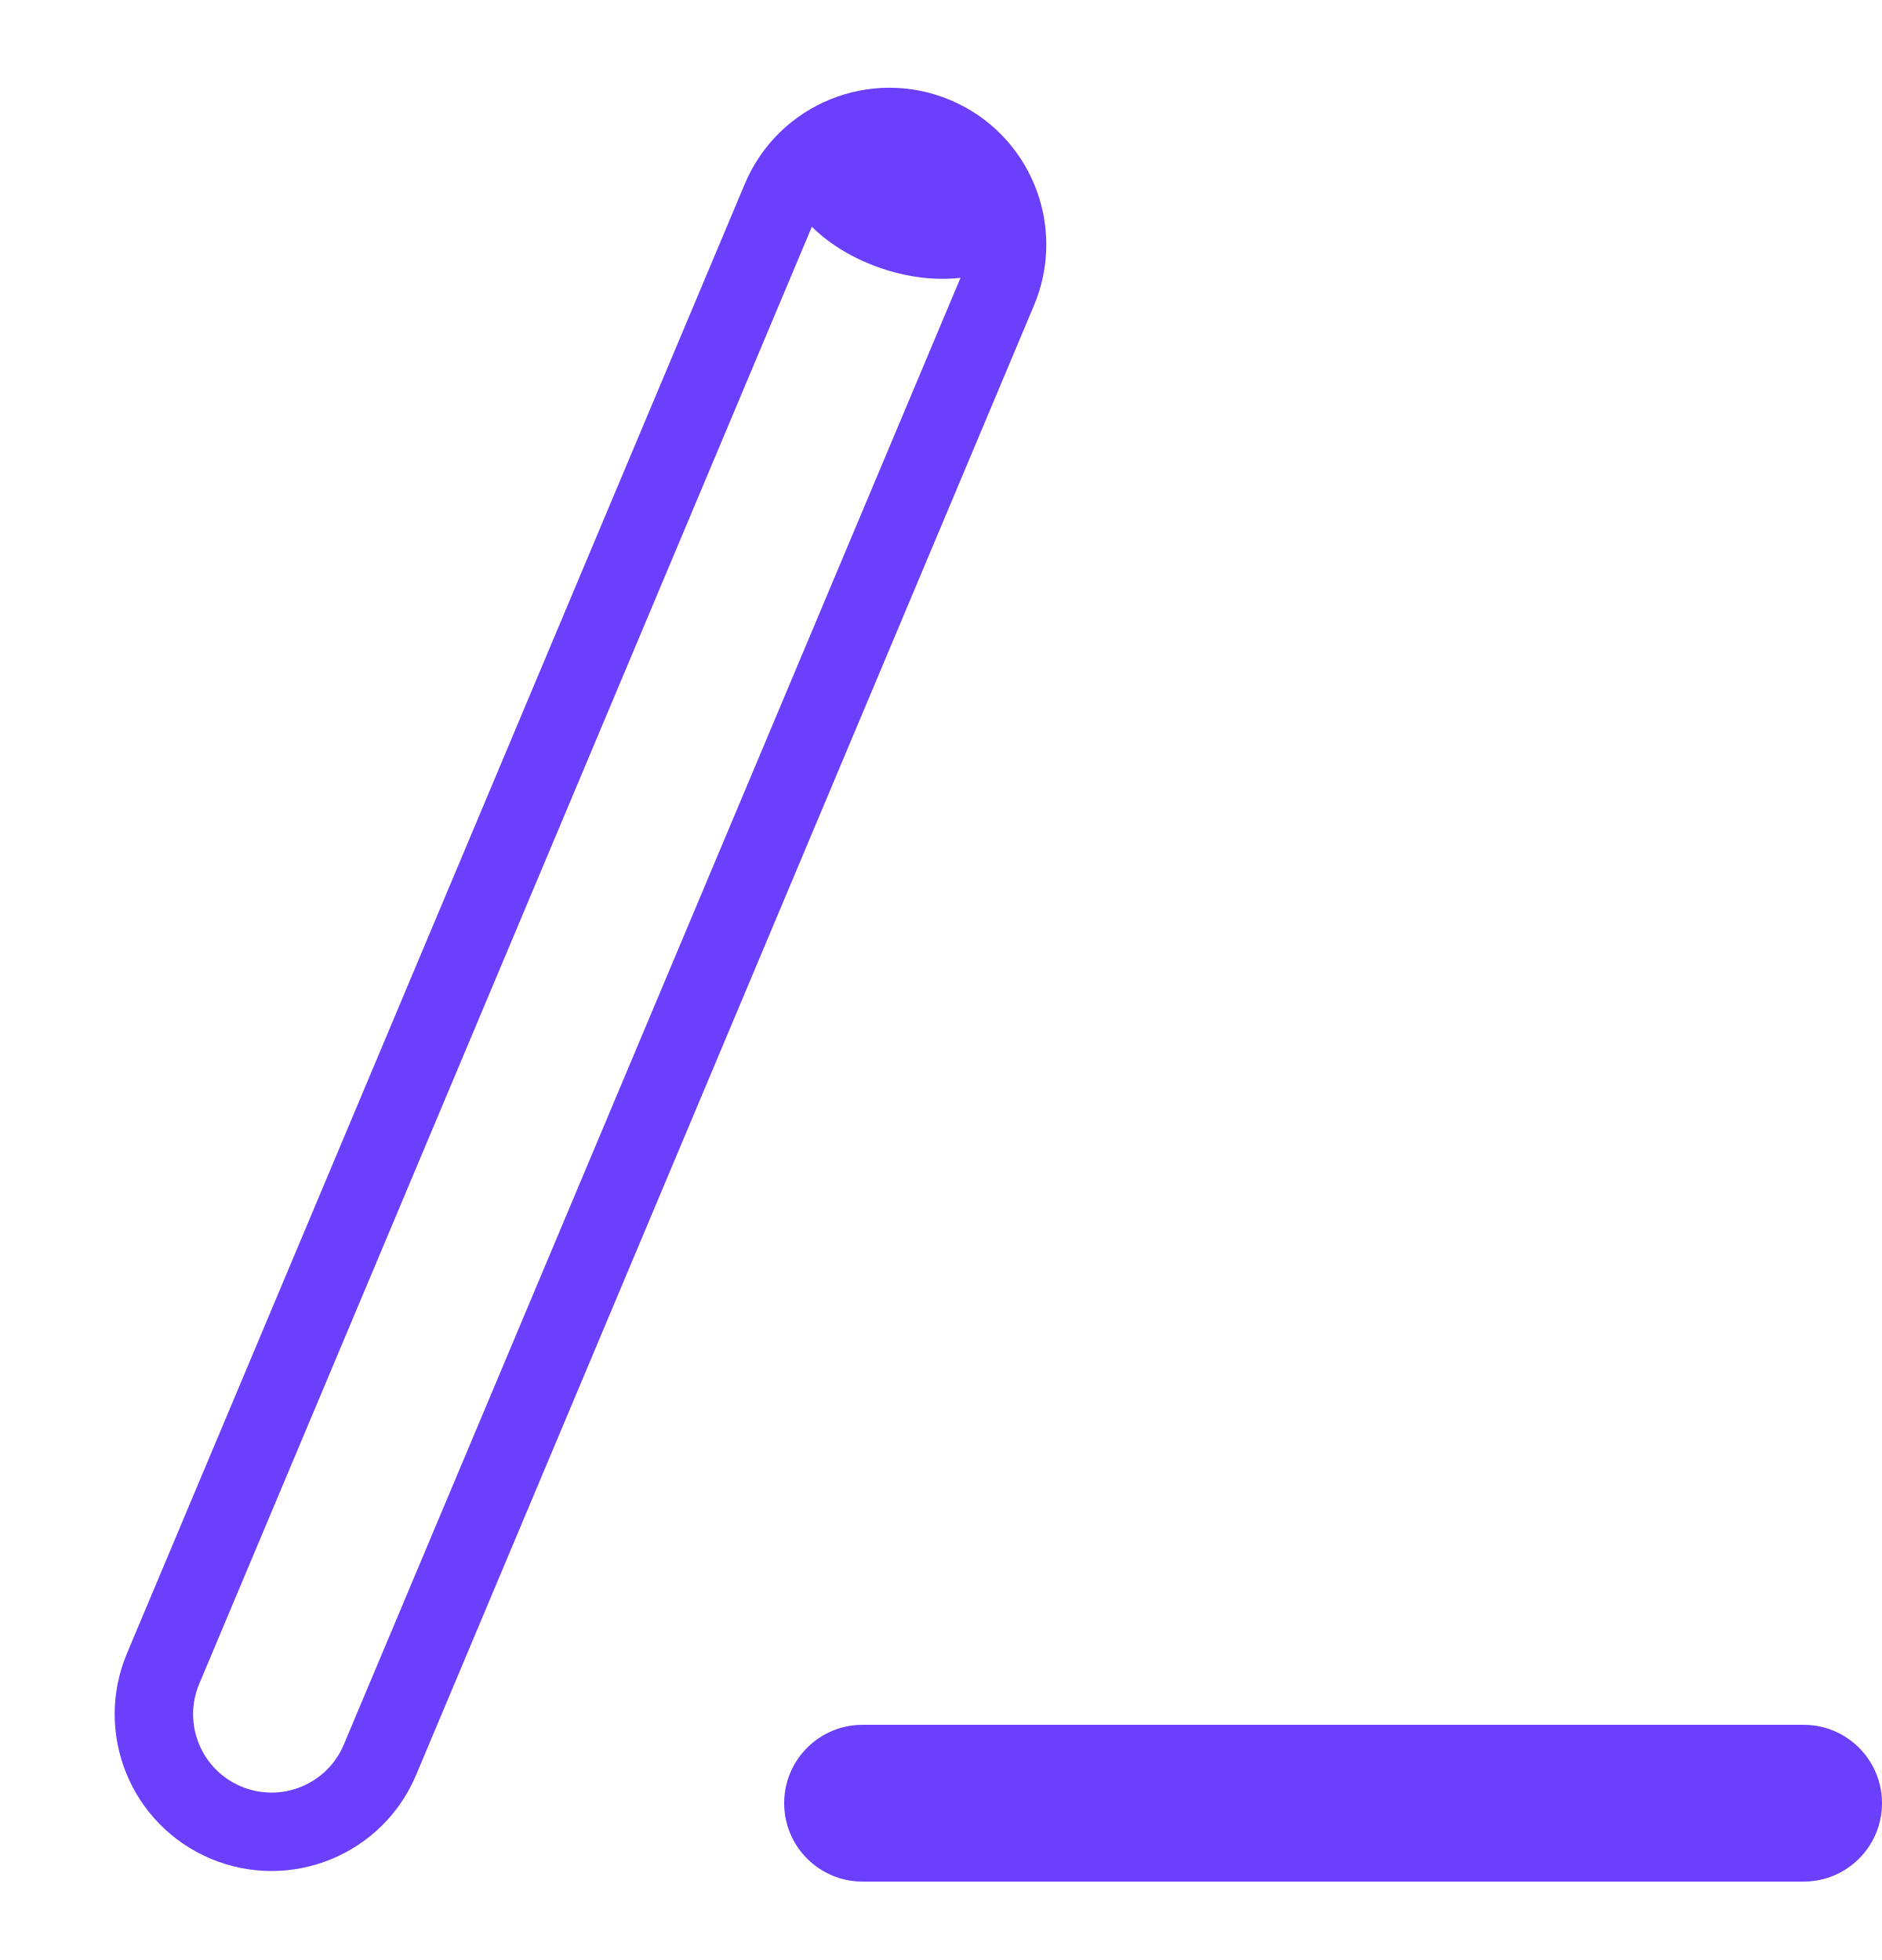
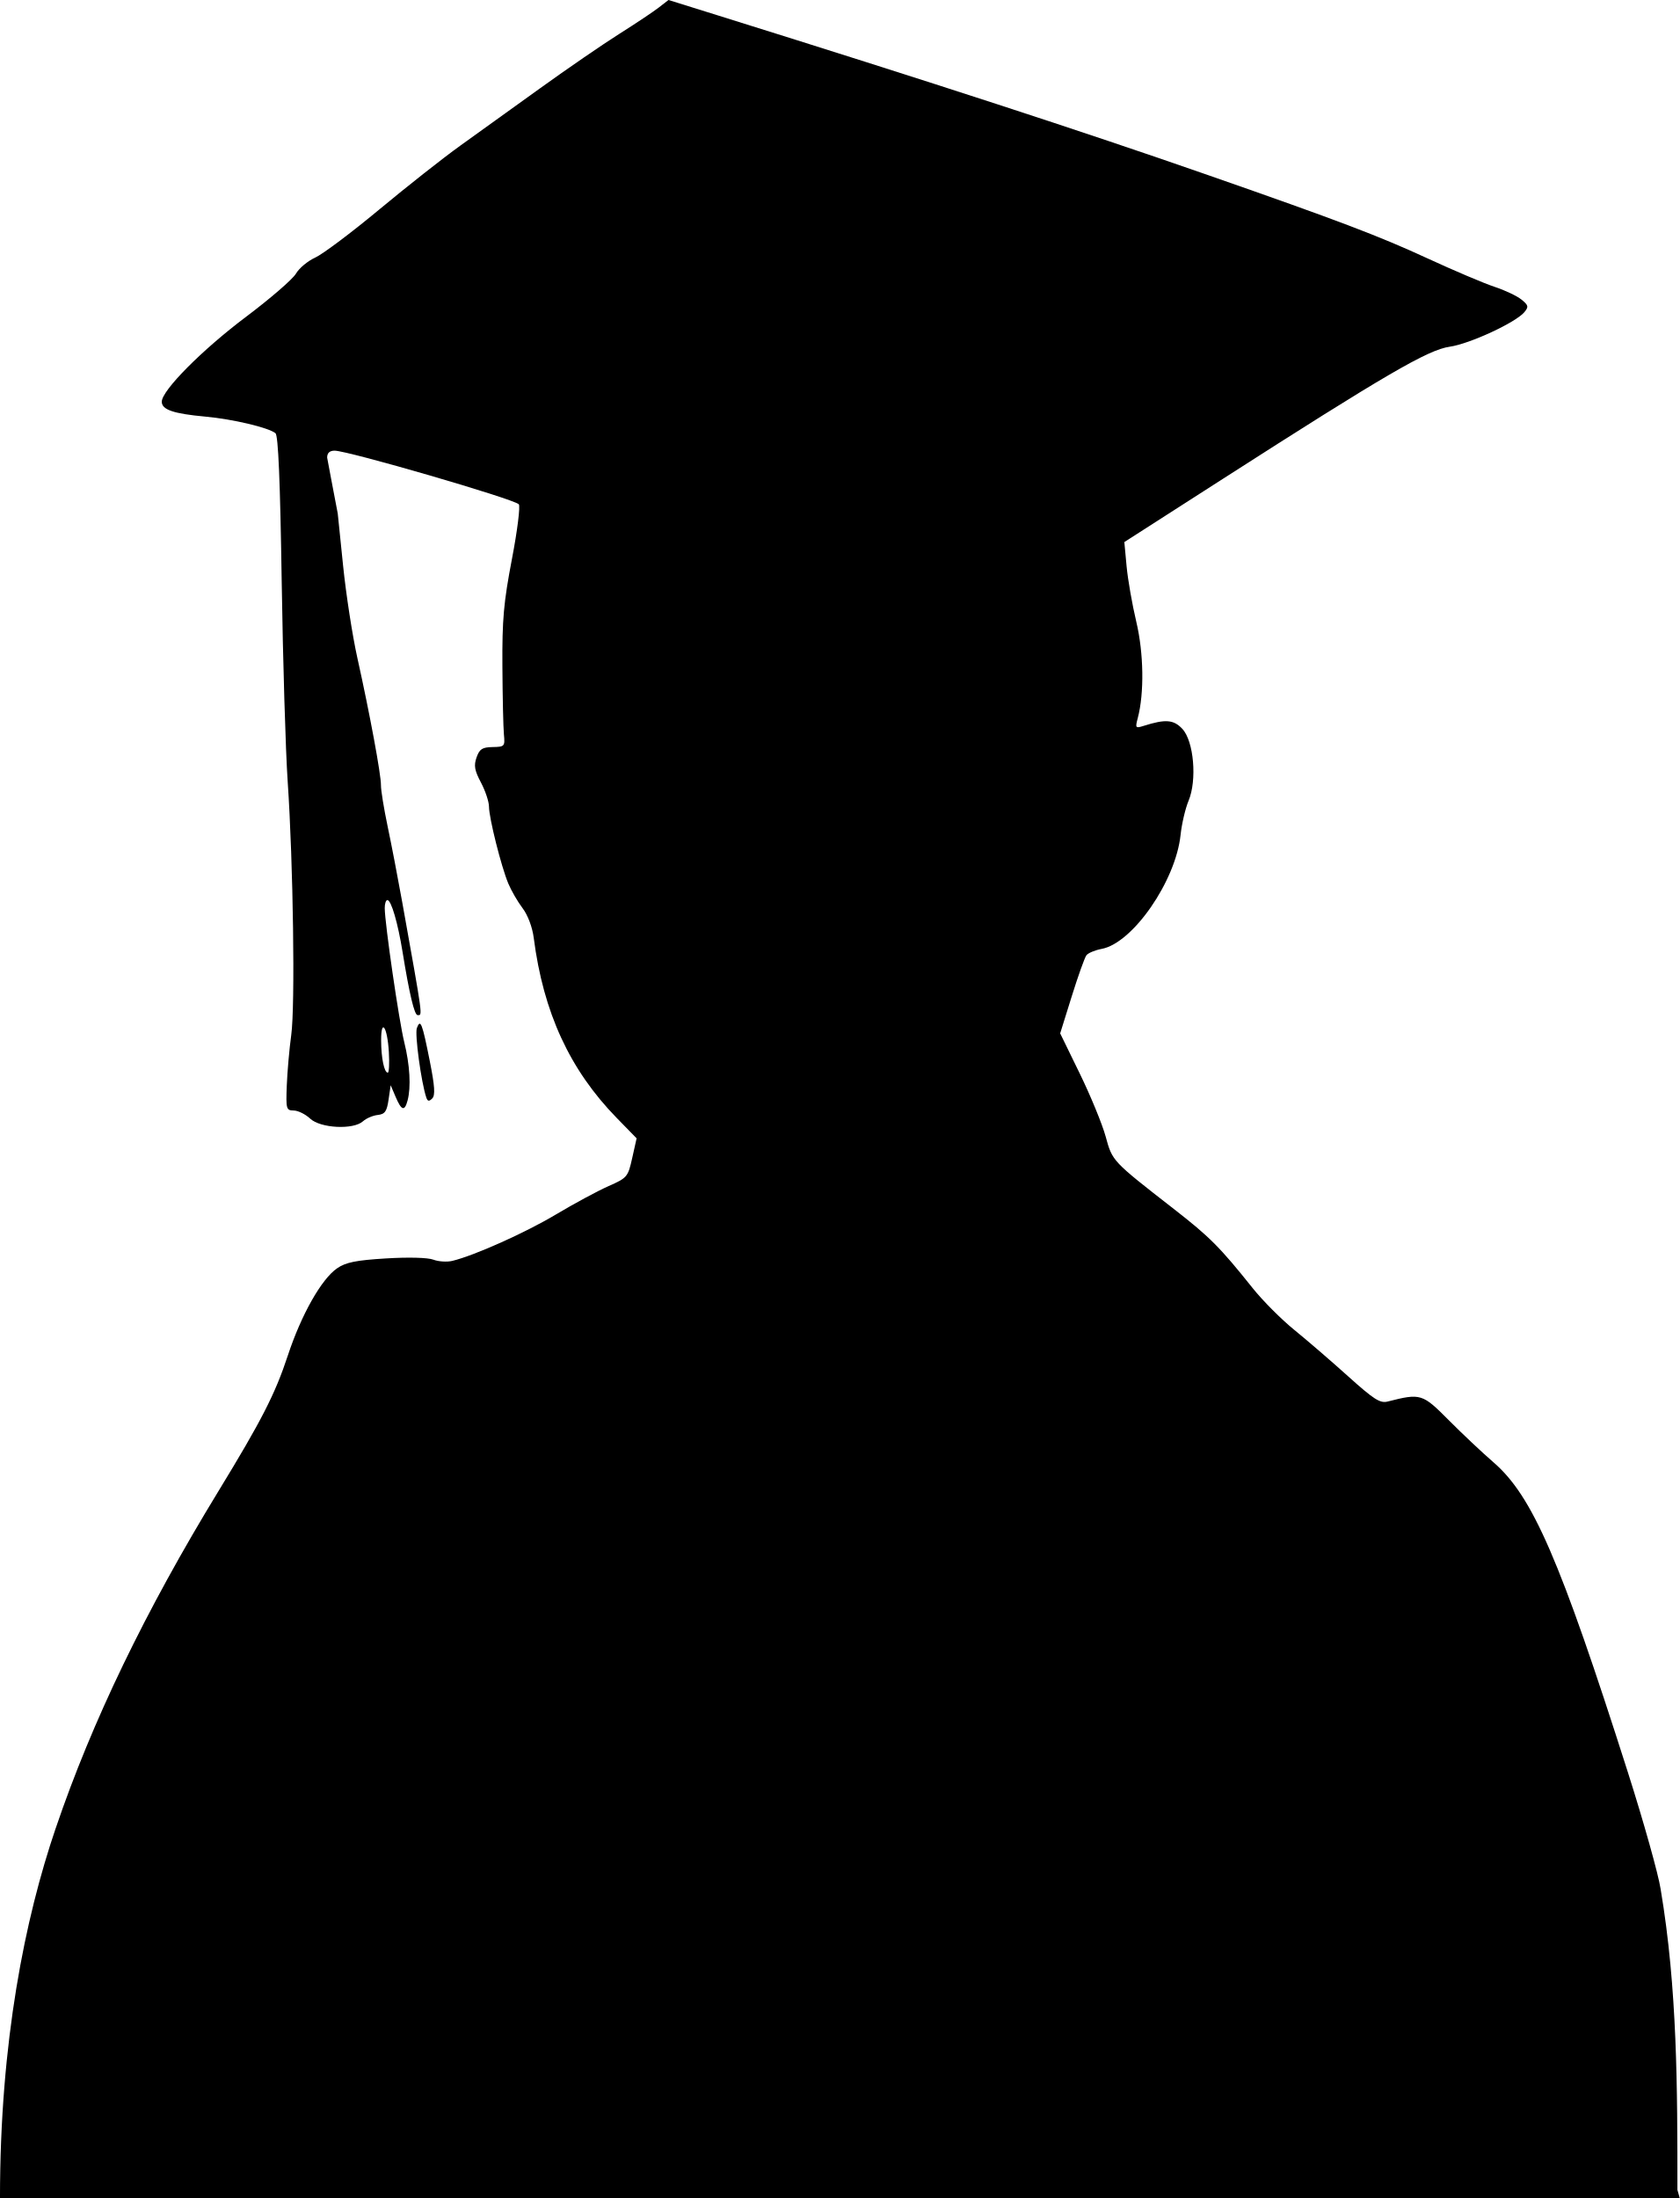
- <svg xmlns="http://www.w3.org/2000/svg" width="24" height="25" fill="none">
-   <rect x="10.541" y="1.155" width="3" height="23.334" rx="1.5" transform="rotate(22.8 10.54 1.155)" stroke="#6B3FFC" />
-   <rect x="10" y="22" width="14" height="2" rx="1" fill="#6B3FFC" />
-   <ellipse cx="11.576" cy="2.427" rx="1.659" ry="1.051" transform="rotate(18.803 11.576 2.427)" fill="#6B3FFC" />
+ <svg xmlns="http://www.w3.org/2000/svg" version="1.1" viewBox="0 0 1467.38 1920">
+   <g transform="translate(-260.04 970.72)">
+     <path d="m308.74 626.22c31.641-93.188 78.312-189.86 142.07-294.28 37.772-61.856 49.572-84.915 60.659-118.54 11.765-35.676 29.381-66.847 43.095-76.259 7.583-5.204 16.479-6.995 42.714-8.6 19.59-1.199 36.479-0.756 41.314 1.082 4.498 1.71 11.966 2.191 16.596 1.068 19.401-4.704 63.699-24.547 90.494-40.537 15.809-9.433 36.413-20.544 45.787-24.689 16.551-7.32 17.156-8.034 20.882-24.686l3.838-17.148-17.335-17.755c-41.072-42.068-64.168-92.173-72.544-157.38-1.196-9.313-5.165-19.857-9.752-25.911-4.254-5.614-9.866-15.307-12.47-21.54-6.184-14.8-16.82-57.156-16.871-67.18-0.023-4.318-3.174-13.769-7.005-21.002-5.616-10.603-6.36-14.862-3.843-21.984 2.588-7.322 4.988-8.867 14.023-9.029 10.495-0.188 10.862-0.597 9.87-10.992-0.567-5.938-1.165-32.702-1.329-59.476-0.251-40.916 1.079-55.877 8.341-93.816 4.752-24.825 7.444-46.333 5.983-47.794-4.795-4.795-149.23-46.825-160.91-46.825-4.339 0-6.513 2.022-6.513 6.057 1.523 7.886 4.663 25.163 9.269 48.903l4.666 45.538c2.566 25.046 8.164 61.243 12.438 80.438 10.871 48.818 20.782 102.3 20.637 111.35-0.068 4.199 2.556 20.354 5.831 35.9s8.993 45.224 12.707 65.952c18.476 103.11 17.906 98.928 13.469 98.928-2.785 0-7.205-18.549-13.084-54.905-4.162-25.742-9.956-45.593-13.307-45.593-1.307 0-2.347 3.18-2.312 7.066 0.126 13.846 12.444 98.467 17.03 116.99 4.938 19.942 6.044 39.34 2.91 51.034-2.596 9.686-5.297 8.871-10.409-3.141l-4.343-10.207-1.841 12.562c-1.523 10.394-3.168 12.71-9.525 13.42-4.226 0.472-9.991 2.945-12.81 5.496-8.392 7.595-37.174 6.14-46.194-2.334-4.082-3.835-10.533-7.015-14.335-7.066-6.541-0.089-6.866-1.279-6.045-22.078 0.477-12.091 2.229-31.877 3.892-43.968 3.489-25.364 1.729-150.17-3.123-221.41-1.823-26.773-4.177-105.54-5.231-175.03-1.328-87.56-2.999-127.22-5.442-129.17-6.178-4.931-37.299-12.288-61.24-14.476-27.874-2.548-38.073-6.033-38.073-13.01 0-9.847 35.125-45.232 73.685-74.231 21.211-15.952 40.795-32.888 43.52-37.636 2.725-4.748 10.327-11.078 16.893-14.066 6.566-2.988 31.724-21.881 55.906-41.985s55.981-45.165 70.663-55.691 46.102-33.114 69.823-50.196c23.72-17.082 54.812-38.433 69.093-47.447s29.816-19.378 34.524-23.032l8.559-6.642 43.261 13.506c186.38 58.191 319.1 101.42 427.98 139.42 113.89 39.741 149.32 53.178 191.37 72.578 23.434 10.812 49.999 22.088 59.033 25.058 9.035 2.97 19.588 7.96 23.453 11.089 6.171 4.997 6.487 6.338 2.598 11.025-7.528 9.071-47.89 27.755-65.246 30.203-18.936 2.671-56.176 24.366-198.25 115.49l-85.97 55.143 1.958 21.07c1.077 11.588 4.887 33.401 8.466 48.472 6.535 27.518 7.066 62.494 1.279 84.301-2.273 8.566-1.962 8.977 5.105 6.739 19.164-6.071 26.221-5.533 33.845 2.582 10.051 10.699 12.993 44.773 5.428 62.877-2.806 6.716-5.939 20.138-6.963 29.826-4.255 40.276-41.723 94.407-68.87 99.5-5.858 1.099-11.885 3.617-13.393 5.595-1.508 1.978-7.28 18.137-12.826 35.908l-10.084 32.311 17.17 35.211c9.444 19.366 19.593 44.05 22.554 54.852 5.949 21.705 5.432 21.156 59.508 63.266 31.598 24.606 40.25 33.294 69.092 69.386 8.637 10.807 24.889 27.108 36.117 36.225 11.228 9.117 32.426 27.392 47.109 40.611 22.527 20.284 27.921 23.724 34.546 22.038 28.876-7.348 30.321-6.908 53.29 16.214 11.775 11.853 29.342 28.404 39.039 36.779 34.248 29.58 58.107 84.575 117.51 270.85 13.82 43.34 26.705 89.271 28.633 102.07 14.679 87.045 14.656 173.8 14.656 262.74l1.995 7.066h-1467.4c0-136.86 21.837-244.2 48.693-323.06zm291-677.99c-1.291-21.966-6.809-30.188-6.747-10.054 0.047 15.293 2.699 28.106 5.819 28.112 1.094 2e-3 1.512-8.124 0.928-18.058zm32.726 39.778c-4.431-13.001-10.204-55.413-8.259-60.672 3.128-8.456 4.658-4.554 11.281 28.765 4.383 22.051 4.899 29.954 2.137 32.716-2.762 2.762-4.008 2.567-5.159-0.809z" />
+   </g>
</svg>
